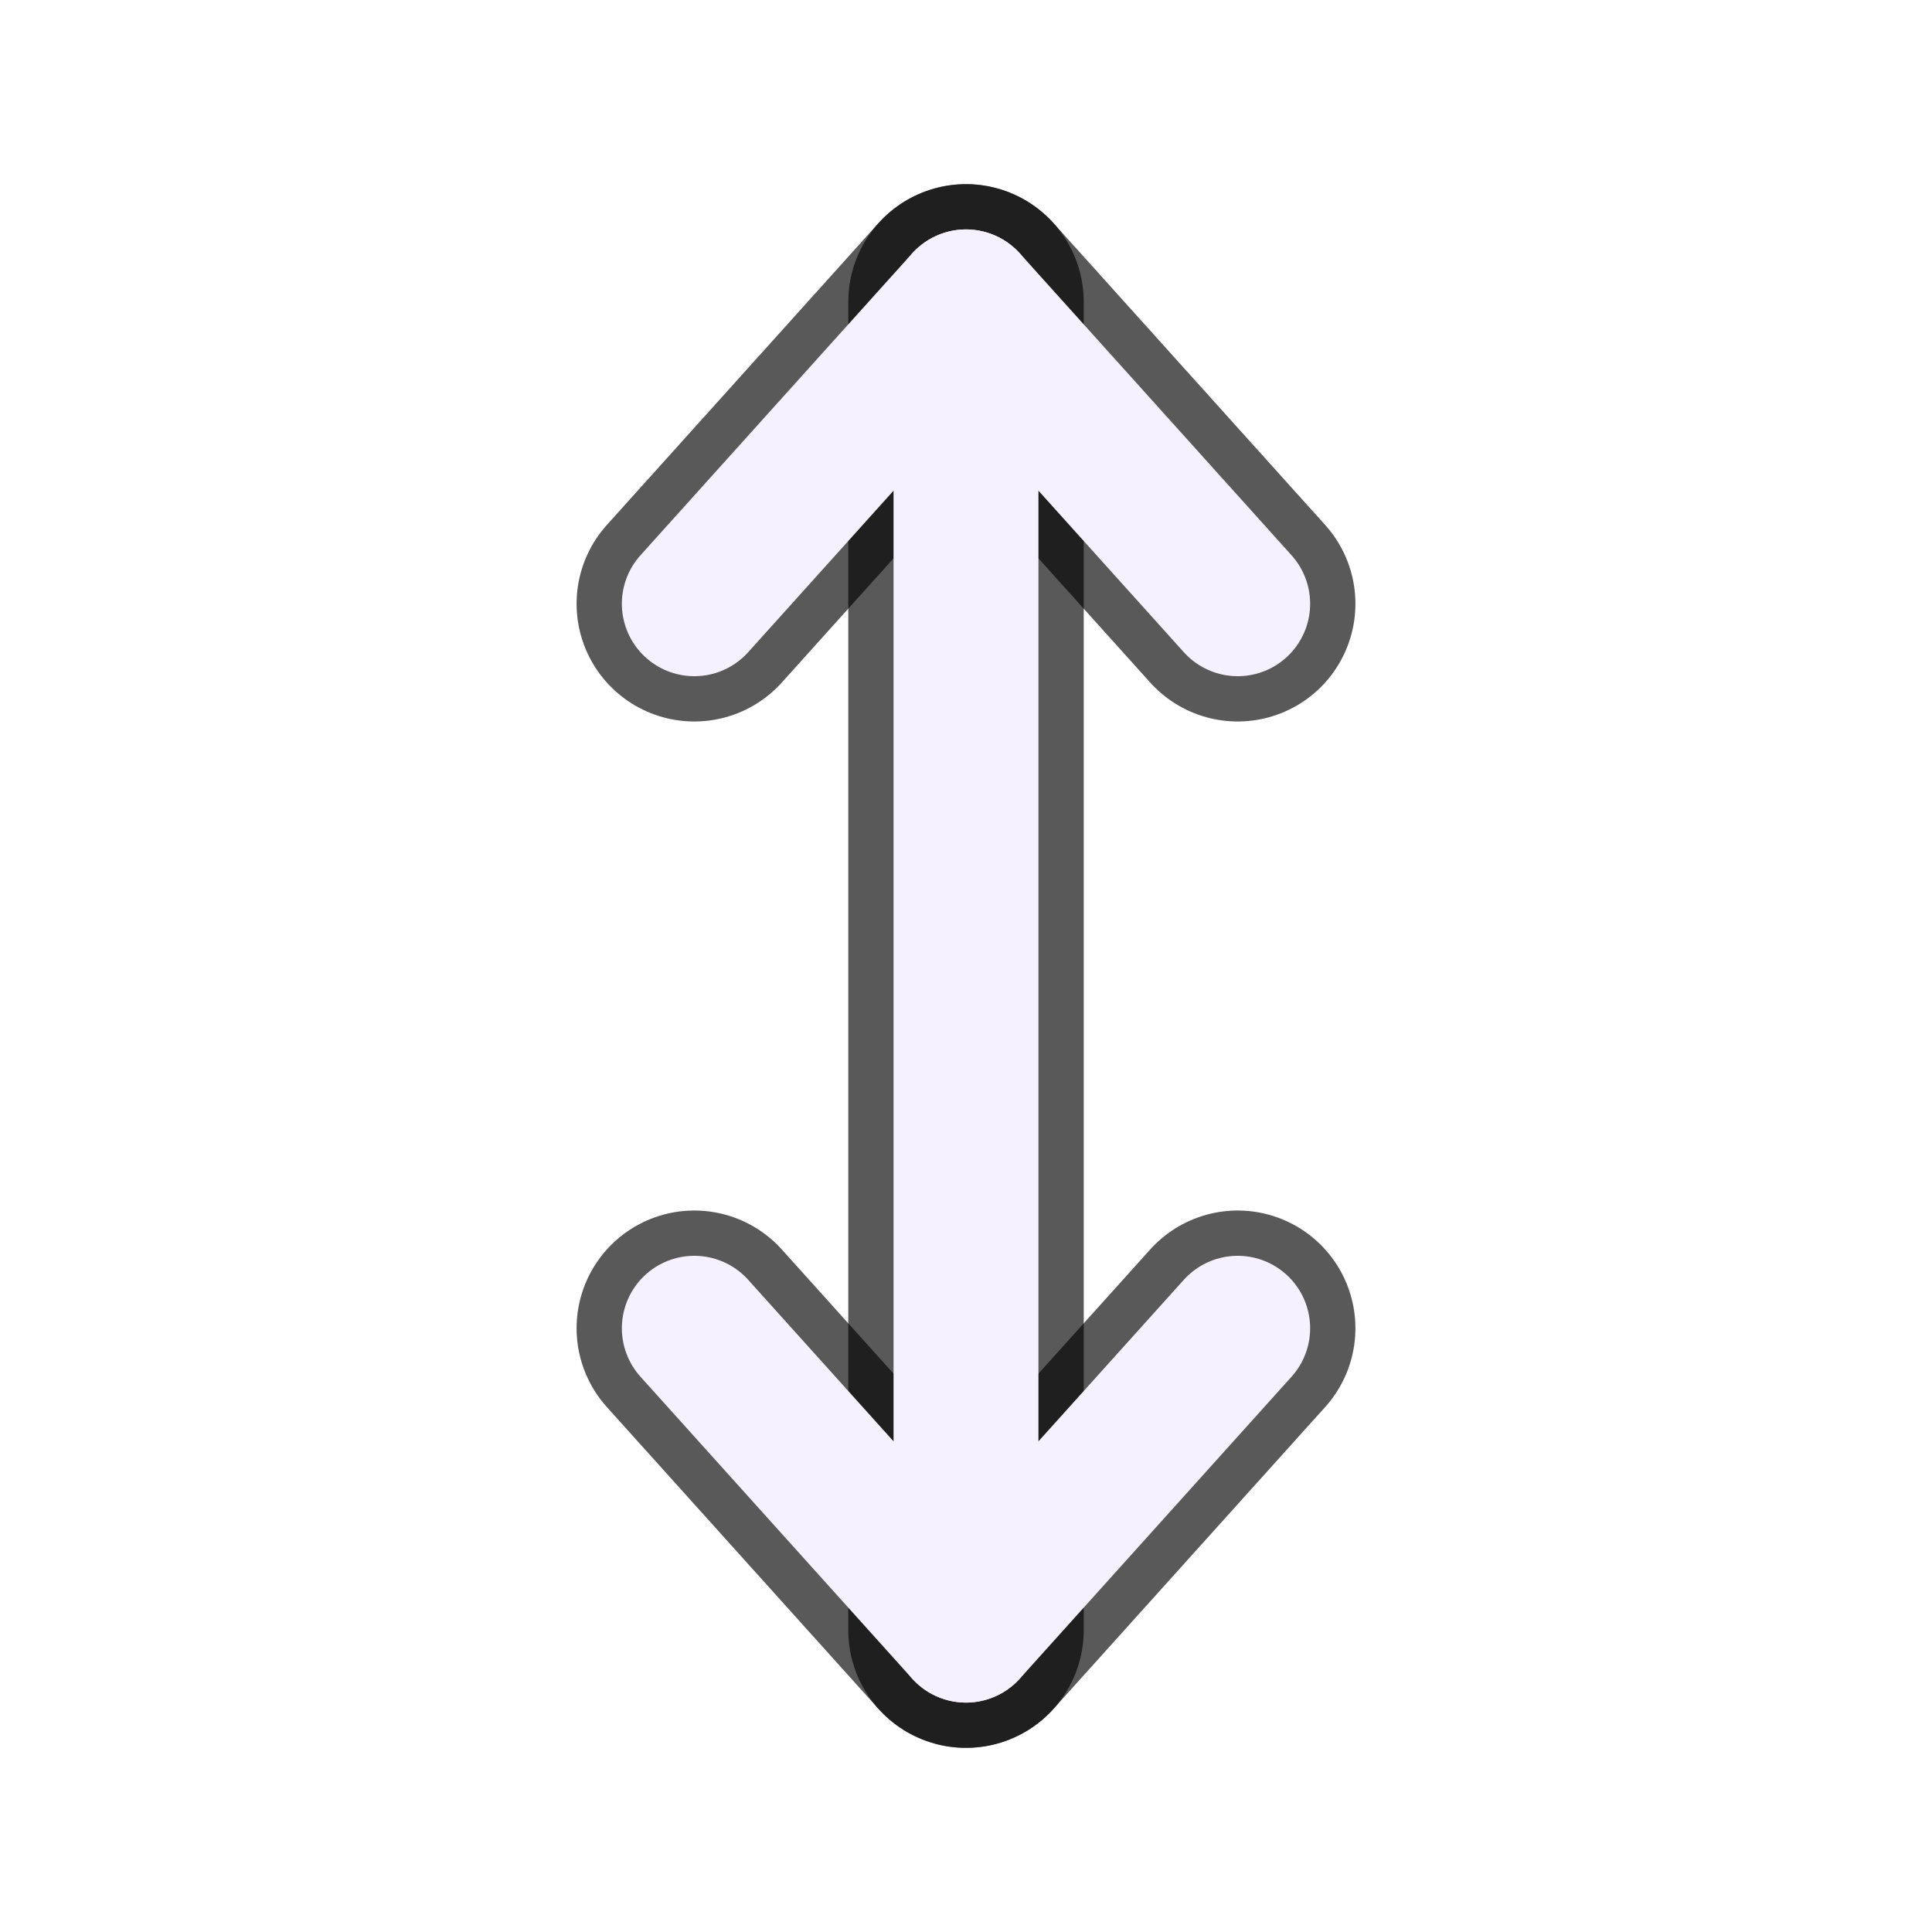
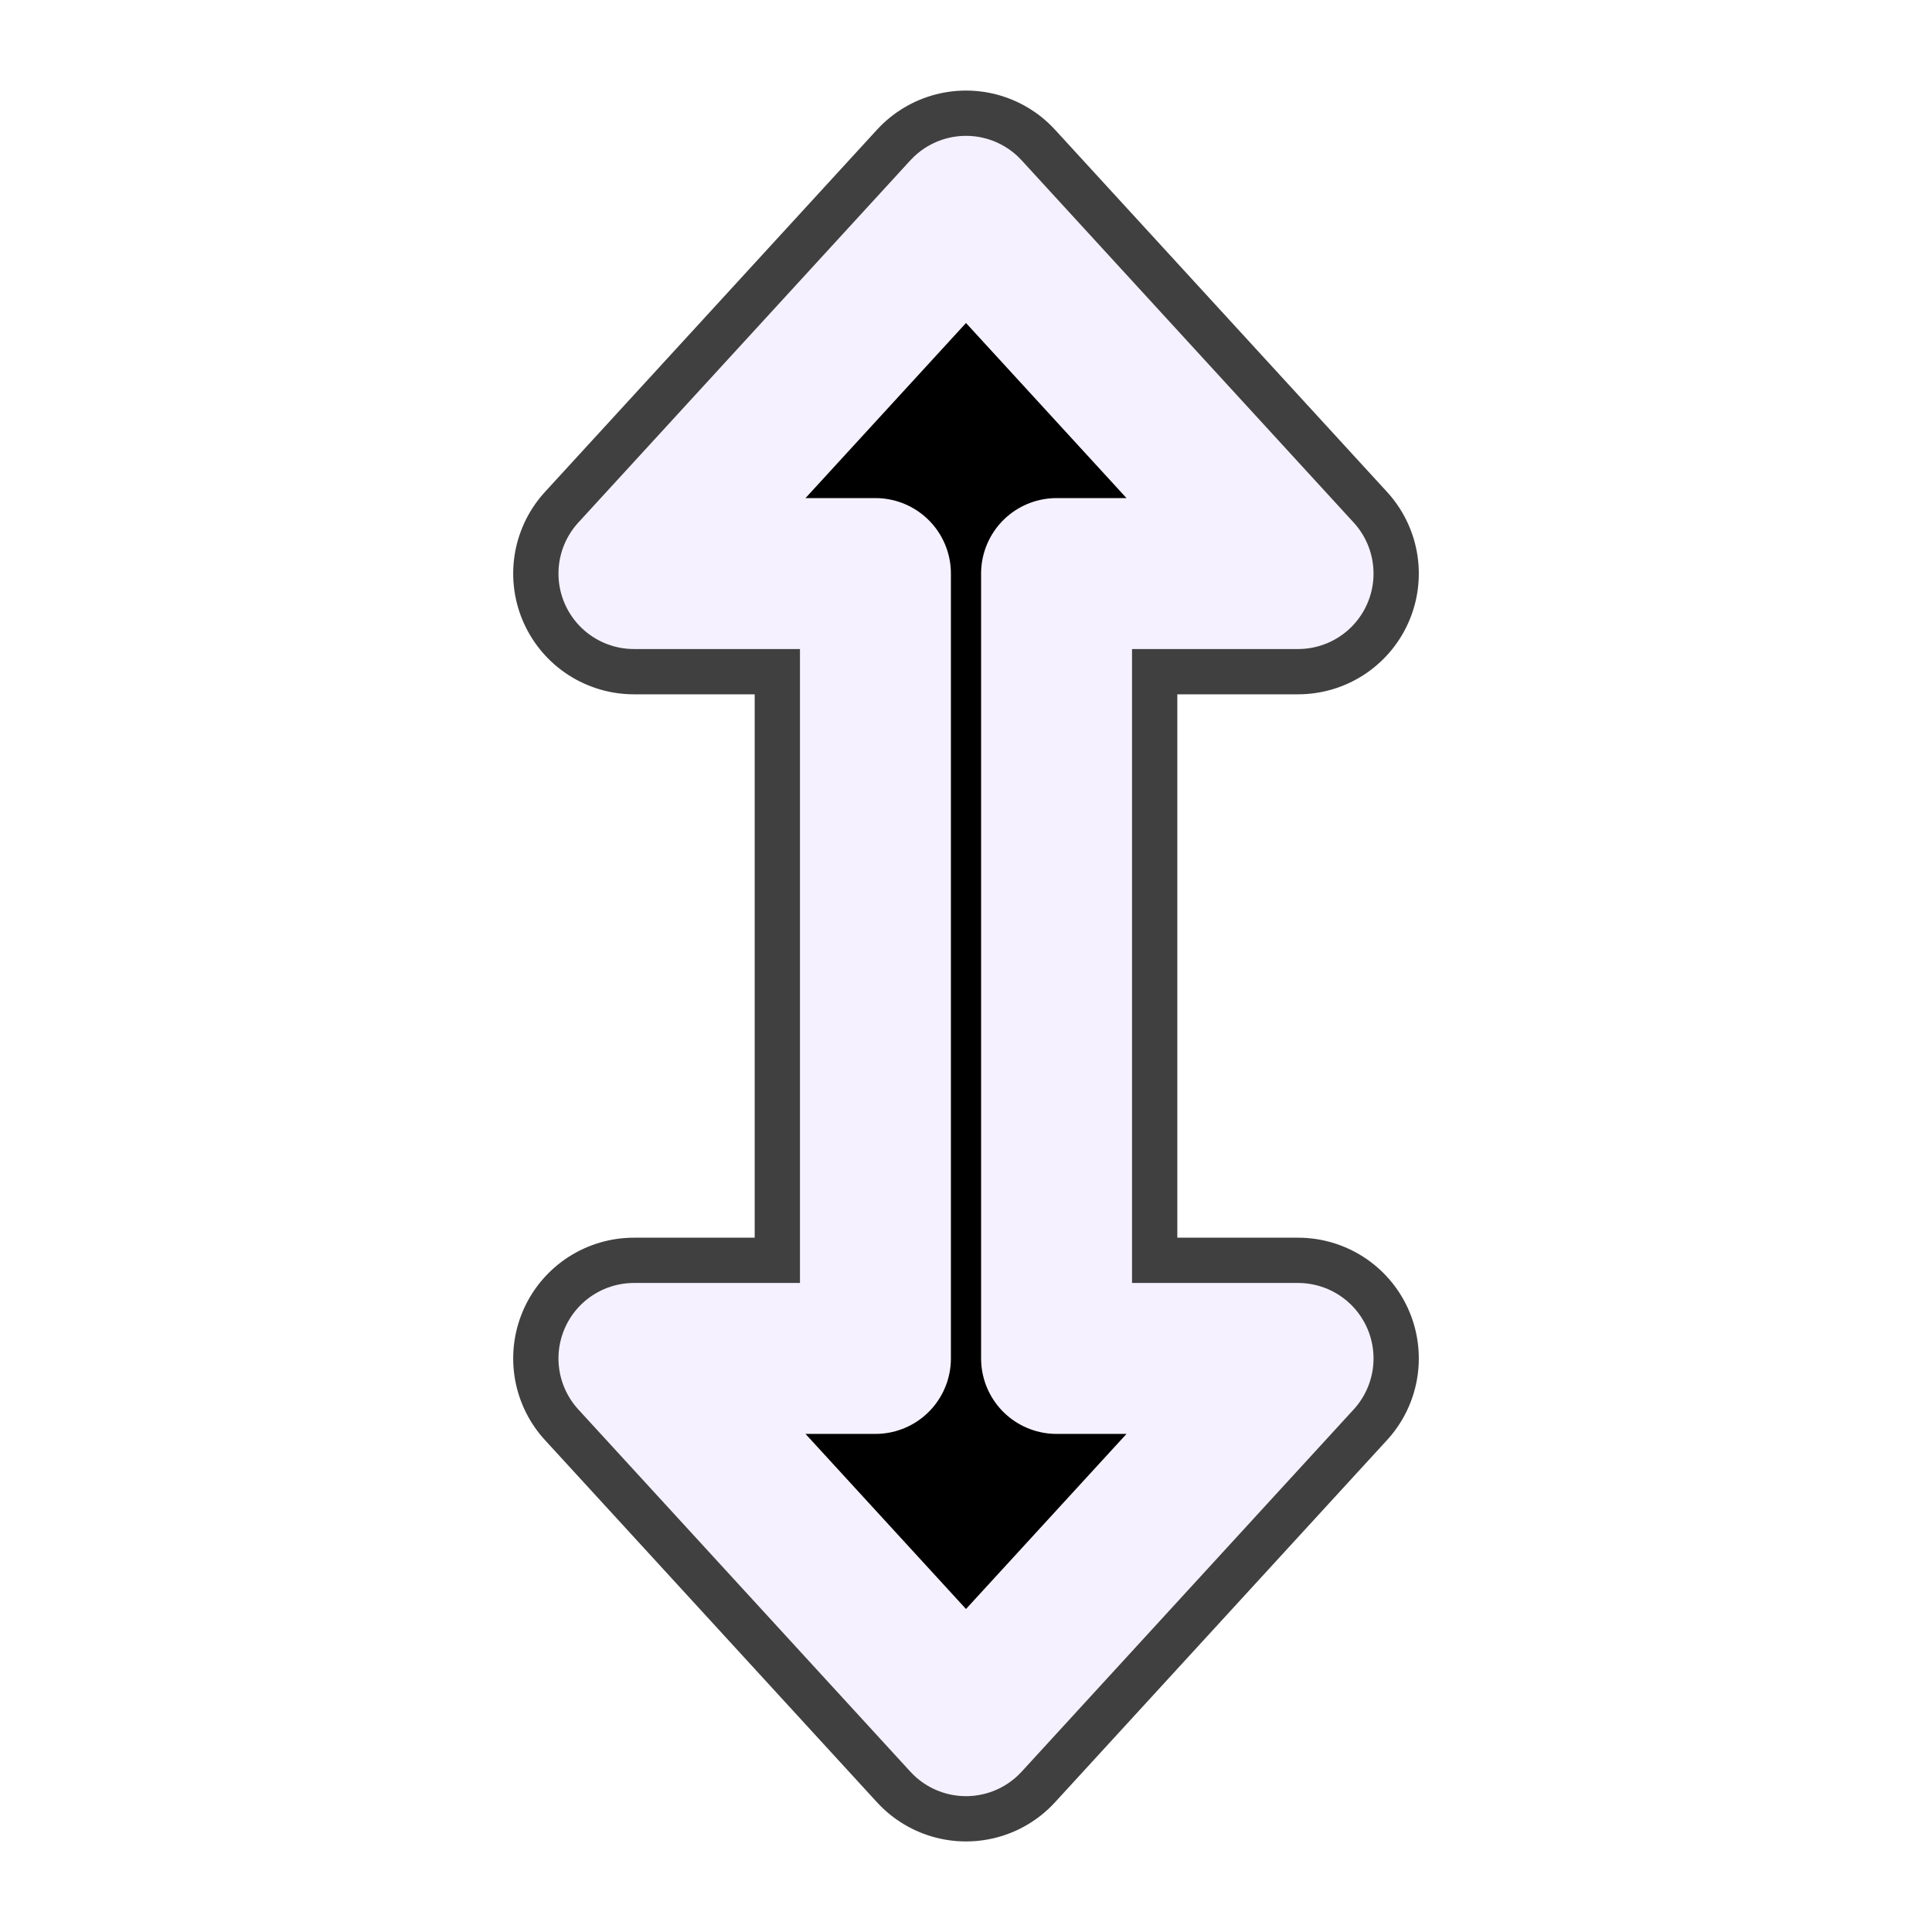
<svg xmlns="http://www.w3.org/2000/svg" viewBox="0 0 64 64" width="64" height="64">
  <defs>
    <style>
      .contrast-stroke {
        stroke: #000000;
-         stroke-opacity: 0.65;
-         stroke-width: 7.8;
+         stroke-opacity: 0.75;
+         stroke-width: 8.0;
+         stroke-linecap: round;
+         stroke-linejoin: round;
+         fill: #000000;
+       }
+       .outline-stroke {
+         stroke: #F5F1FF;
+         stroke-width: 5.0;
+         stroke-linecap: round;
+         stroke-linejoin: round;
+         fill: #000000;
+       }
+       .contrast-stroke-hollow {
+         stroke: #000000;
+         stroke-opacity: 0.75;
+         stroke-width: 8.0;
        stroke-linecap: round;
        stroke-linejoin: round;
        fill: none;
      }
-       .outline-stroke {
+       .outline-stroke-hollow {
        stroke: #F5F1FF;
-         stroke-width: 4.8;
+         stroke-width: 5.0;
        stroke-linecap: round;
        stroke-linejoin: round;
        fill: none;
      }
      .contrast-stroke-lean {
        stroke: #000000;
-         stroke-opacity: 0.65;
-         stroke-width: 6.2;
+         stroke-opacity: 0.75;
+         stroke-width: 6.8;
        stroke-linecap: round;
        stroke-linejoin: round;
-         fill: none;
+         fill: #000000;
      }
      .outline-stroke-lean {
        stroke: #F5F1FF;
-         stroke-width: 3.8;
+         stroke-width: 4.0;
        stroke-linecap: round;
        stroke-linejoin: round;
-         fill: none;
+         fill: #000000;
      }
      .accent-fill {
        fill: #B18CFF;
      }
      .accent-stroke {
        stroke: #B18CFF;
-         stroke-width: 4.8;
+         stroke-width: 5.0;
        stroke-linecap: round;
        stroke-linejoin: round;
        fill: none;
      }
      .contrast-fill {
        fill: #000000;
-         fill-opacity: 0.65;
+         fill-opacity: 0.75;
+       }
+       .solid-black {
+         fill: #000000;
      }
    </style>
  </defs>
-   <path class="contrast-stroke" d="M 23 20 L 32 10 L 41 20" />
-   <path class="contrast-stroke" d="M 32 10 L 32 54" />
-   <path class="contrast-stroke" d="M 23 44 L 32 54 L 41 44" />
-   <path class="outline-stroke" d="M 23 20 L 32 10 L 41 20" />
-   <path class="outline-stroke" d="M 32 10 L 32 54" />
-   <path class="outline-stroke" d="M 23 44 L 32 54 L 41 44" />
+   <path class="contrast-stroke" d="M 21 19 L 32 7 L 43 19 L 35 19 L 35 45 L 43 45 L 32 57 L 21 45 L 29 45 L 29 19 Z" />
+   <path class="outline-stroke" d="M 21 19 L 32 7 L 43 19 L 35 19 L 35 45 L 43 45 L 32 57 L 21 45 L 29 45 L 29 19 Z" />
</svg>
